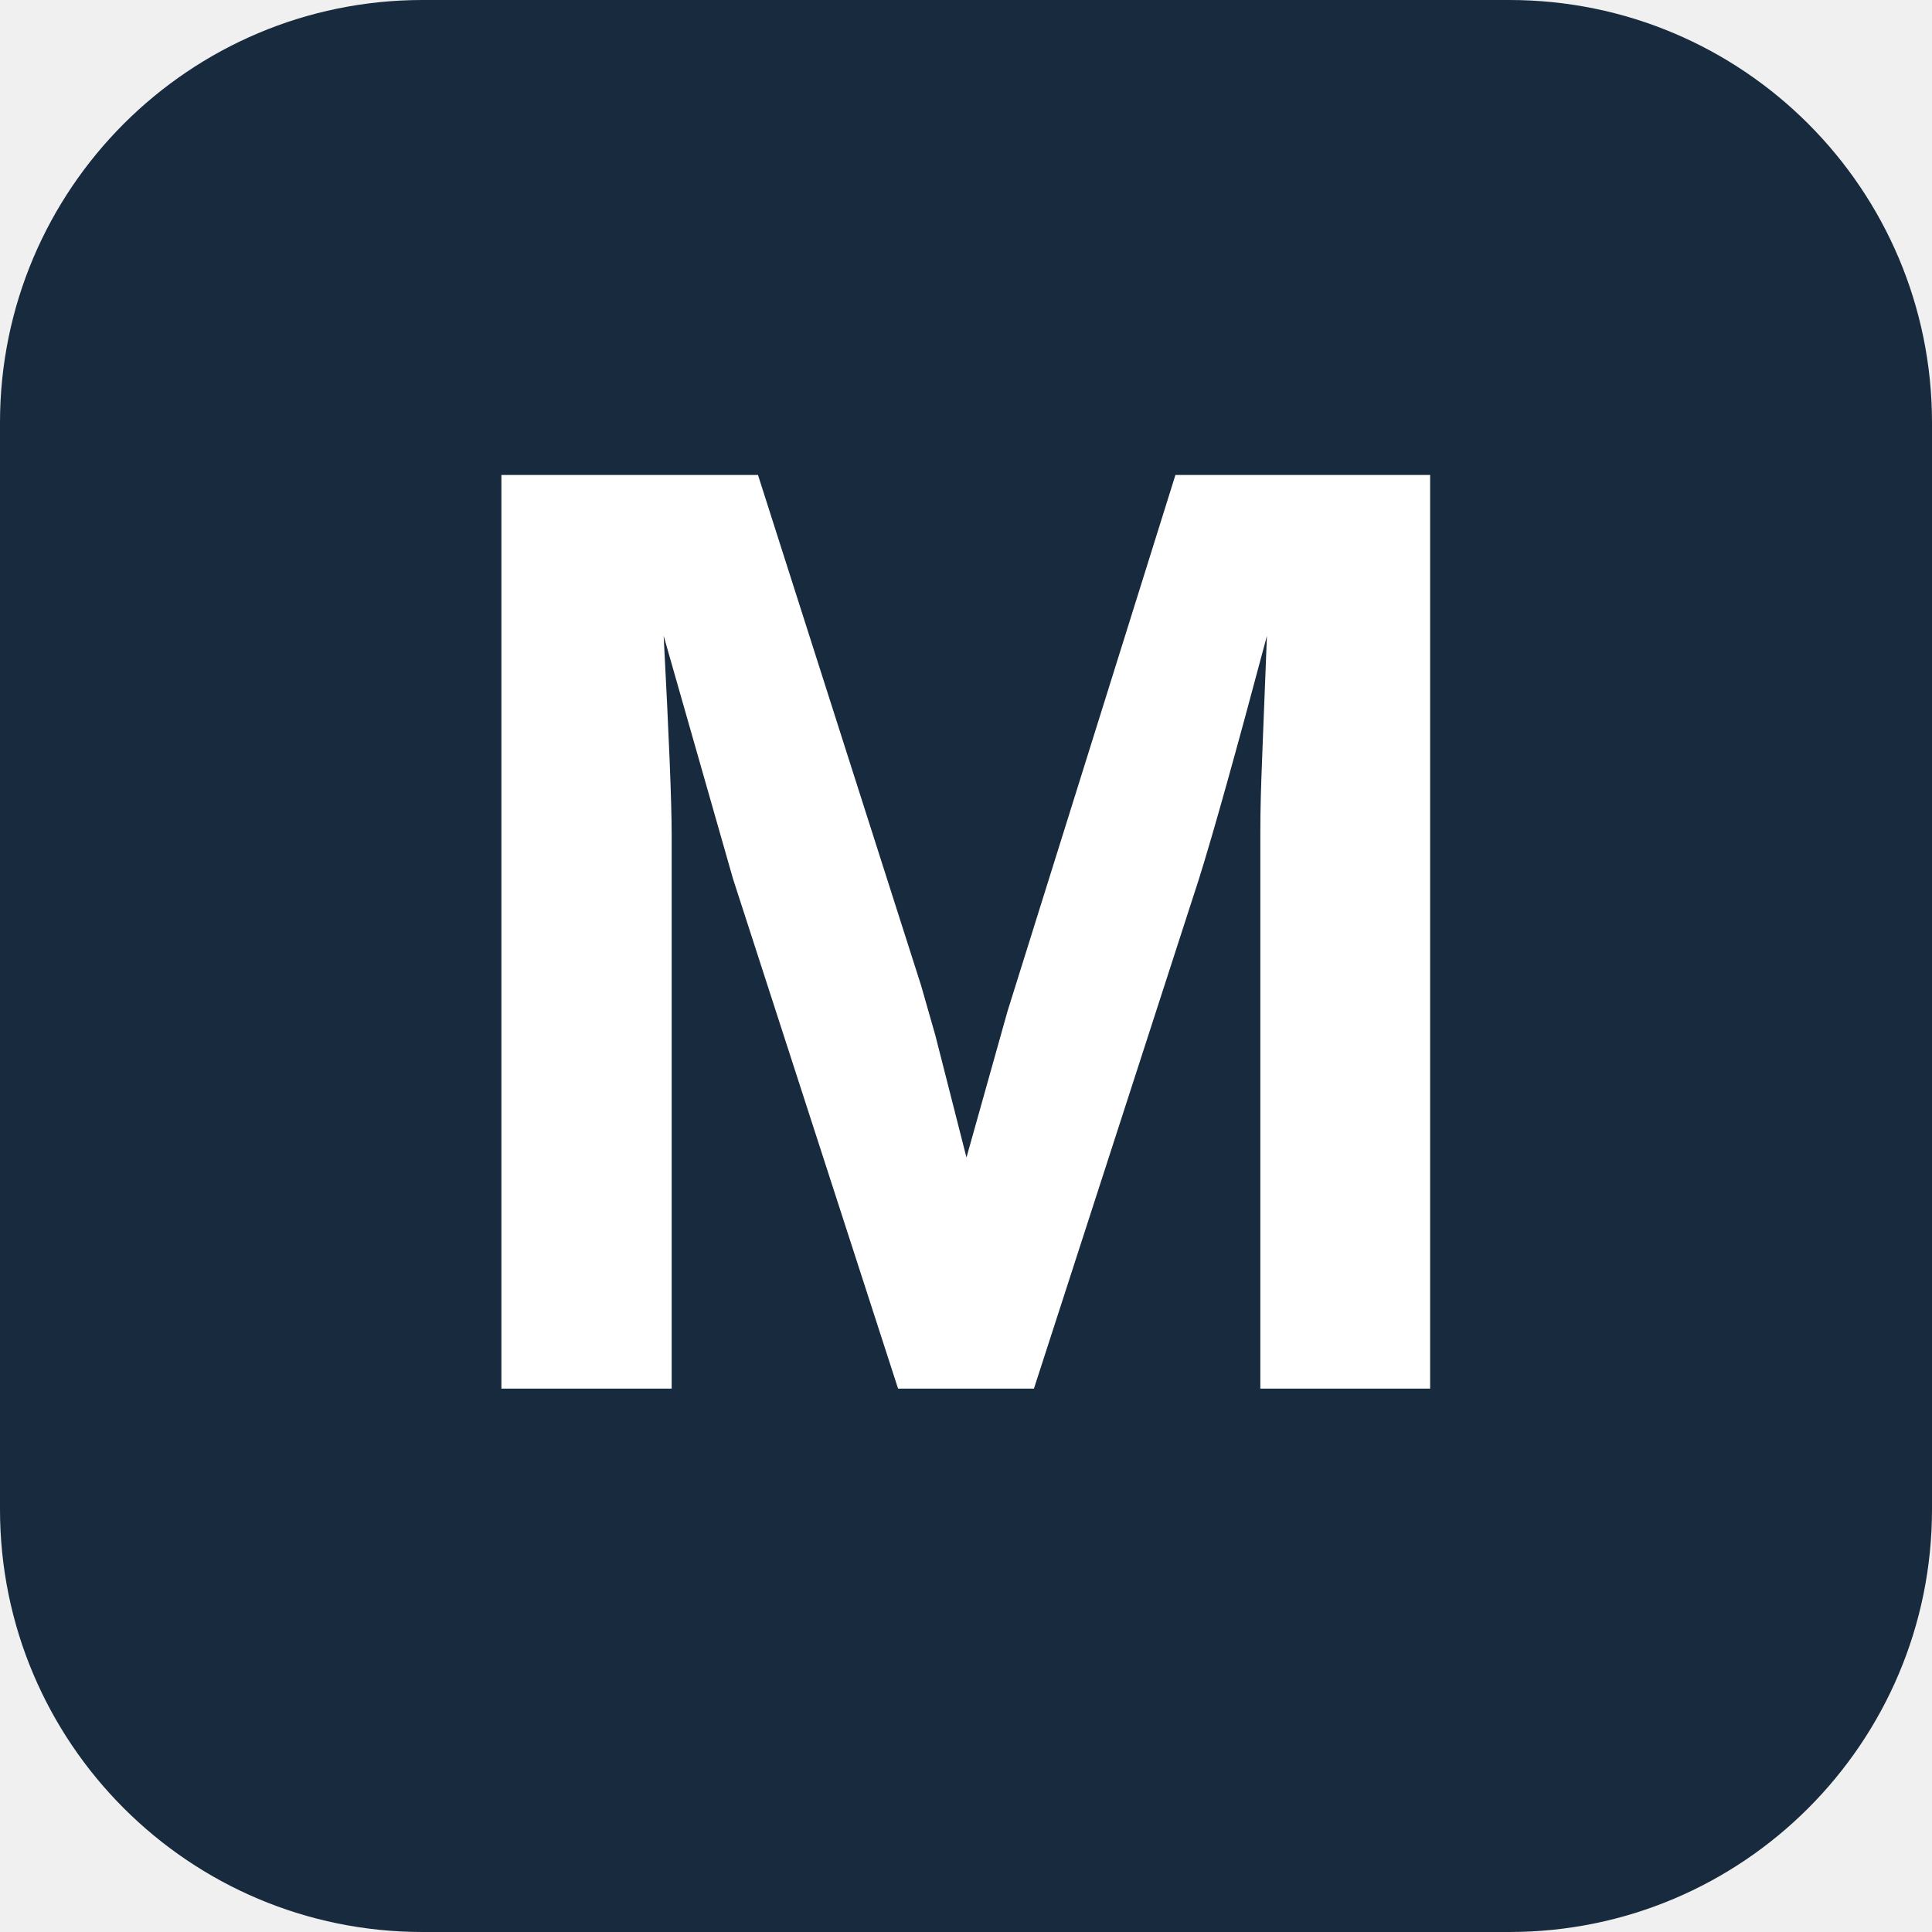
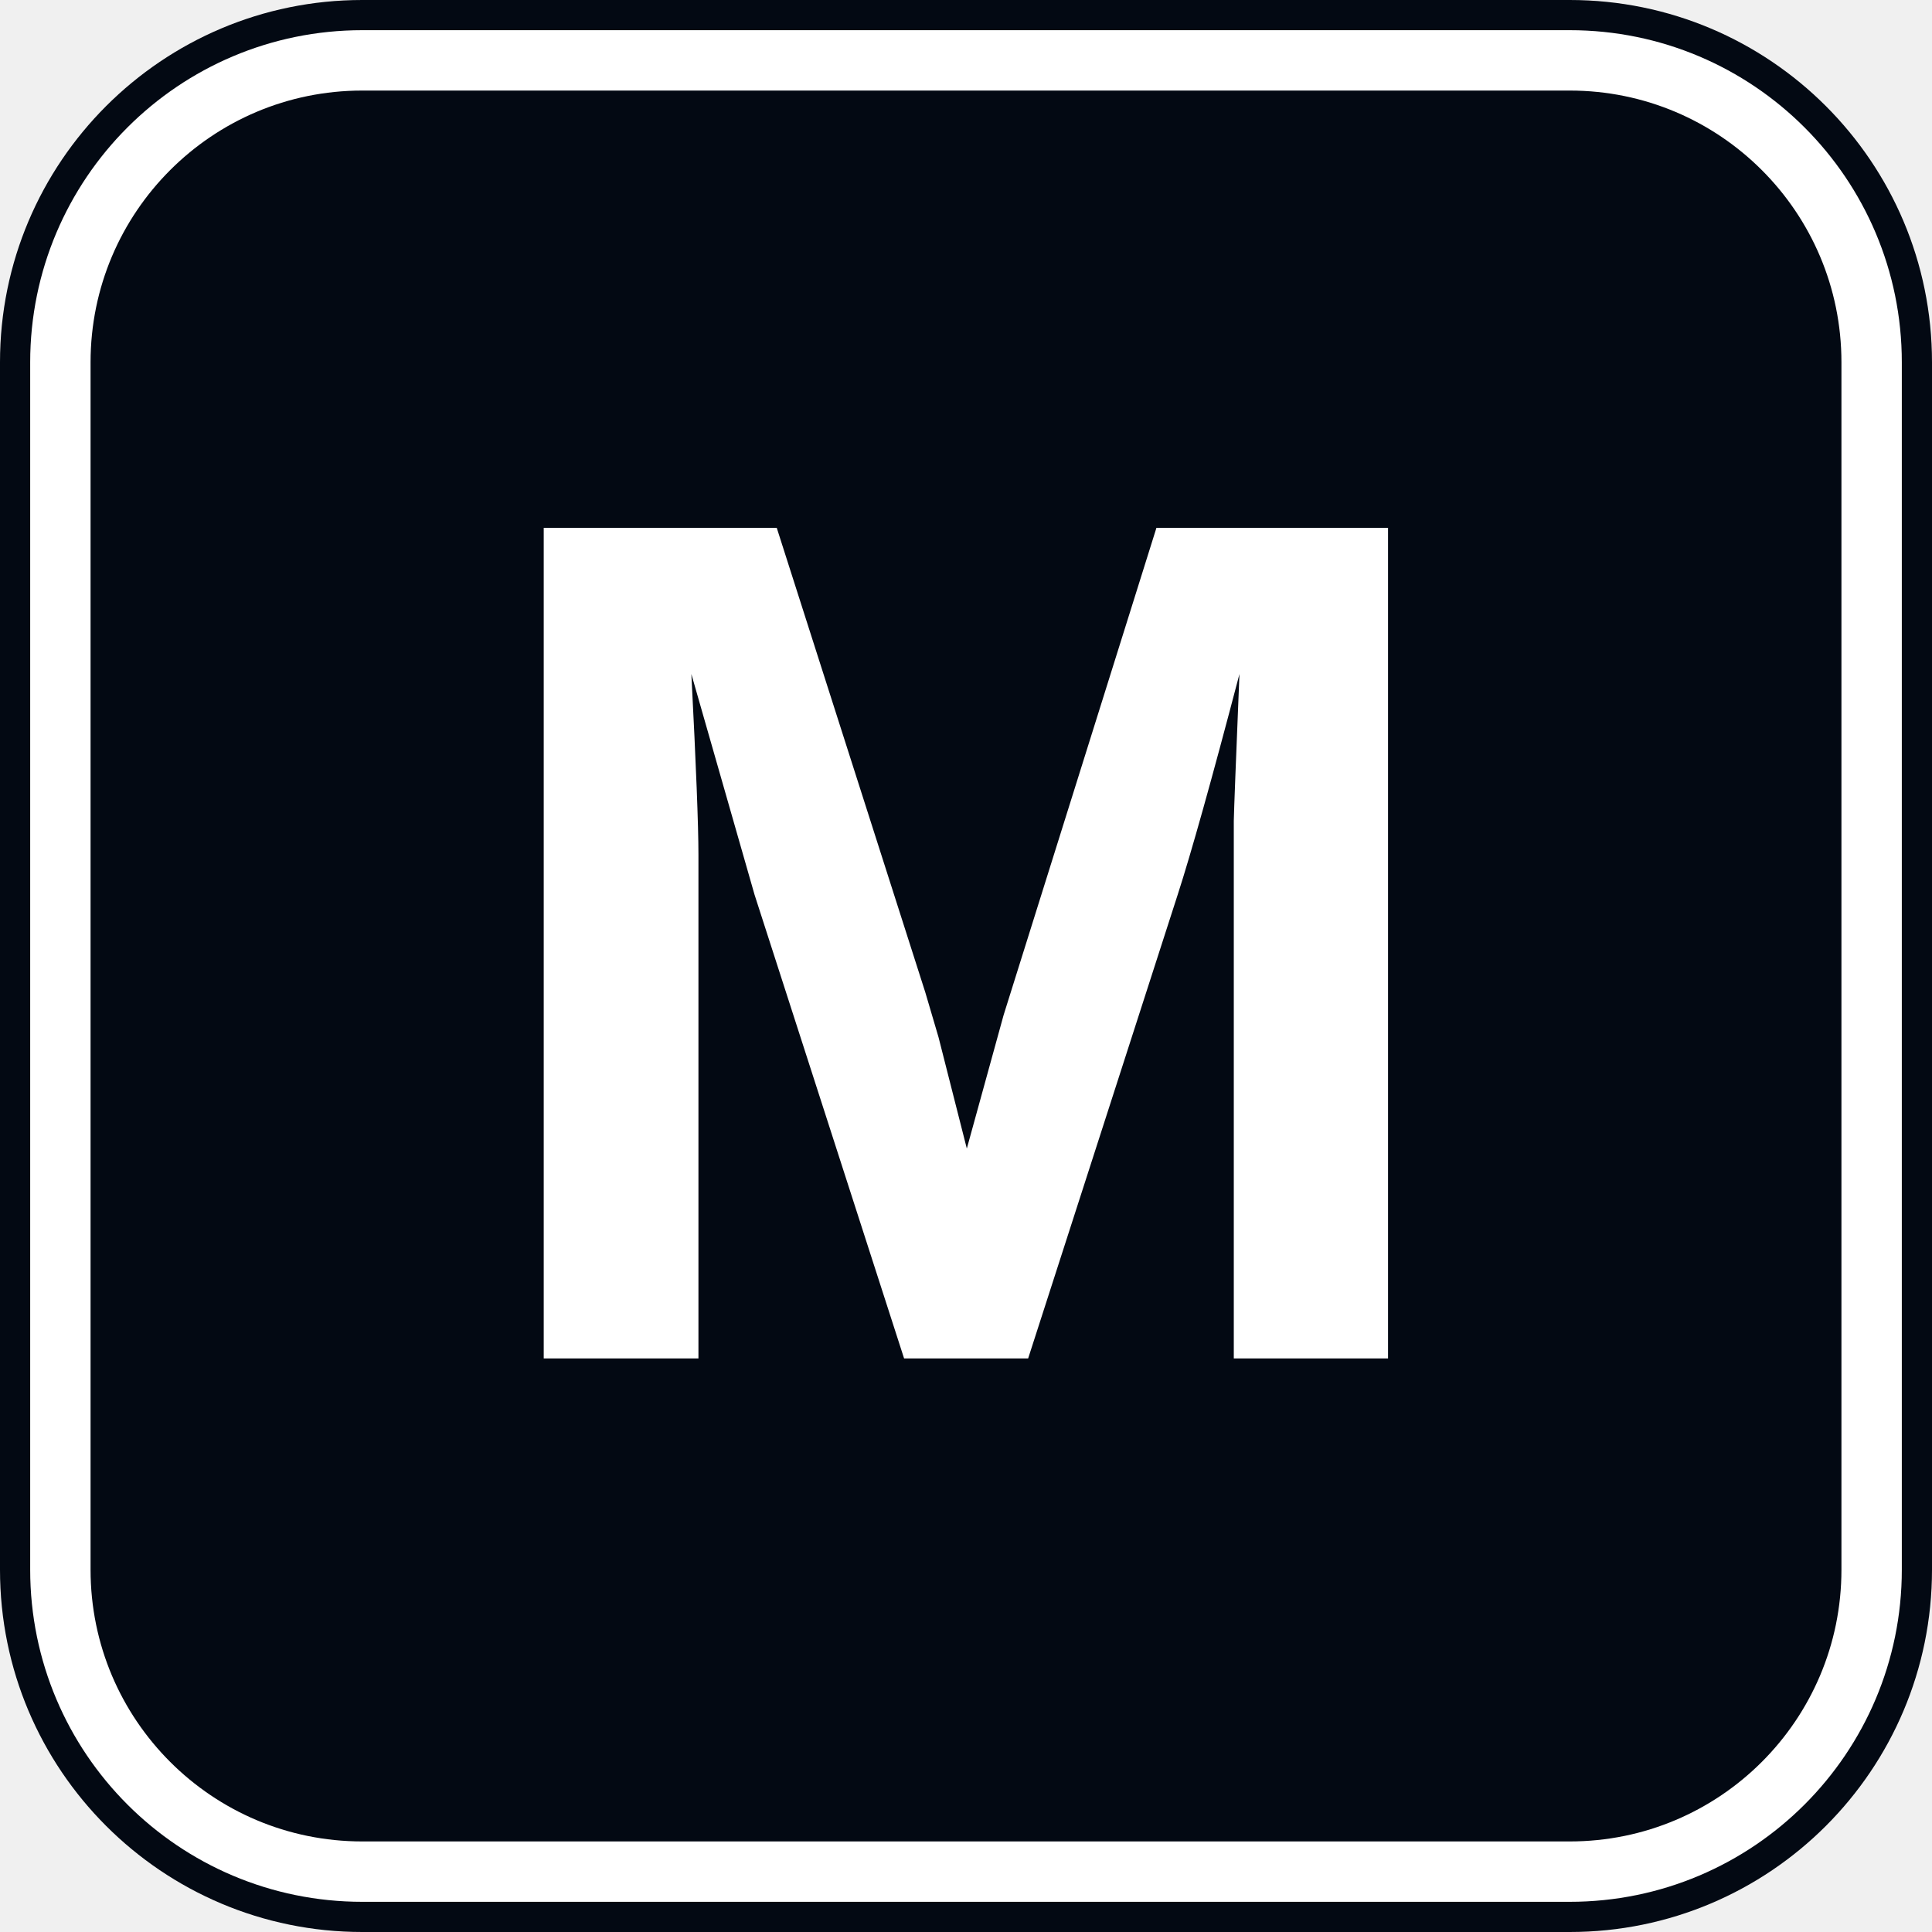
<svg xmlns="http://www.w3.org/2000/svg" viewBox="0 0 64 64">
-   <rect width="64" height="64" rx="14" fill="#182a3d" />
-   <text x="32" y="46" text-anchor="middle" font-family="Arial,Helvetica,sans-serif" font-size="44" font-weight="700" fill="#fff">M</text>
+   <rect width="64" height="64" rx="12" fill="#030913" />
+   <rect x="2" y="2" width="60" height="60" rx="10" fill="none" stroke="#ffffff" stroke-width="2" />
+   <text x="32" y="45" text-anchor="middle" font-family="Arial,Helvetica,sans-serif" font-size="40" font-weight="700" fill="#ffffff">M</text>
</svg>
